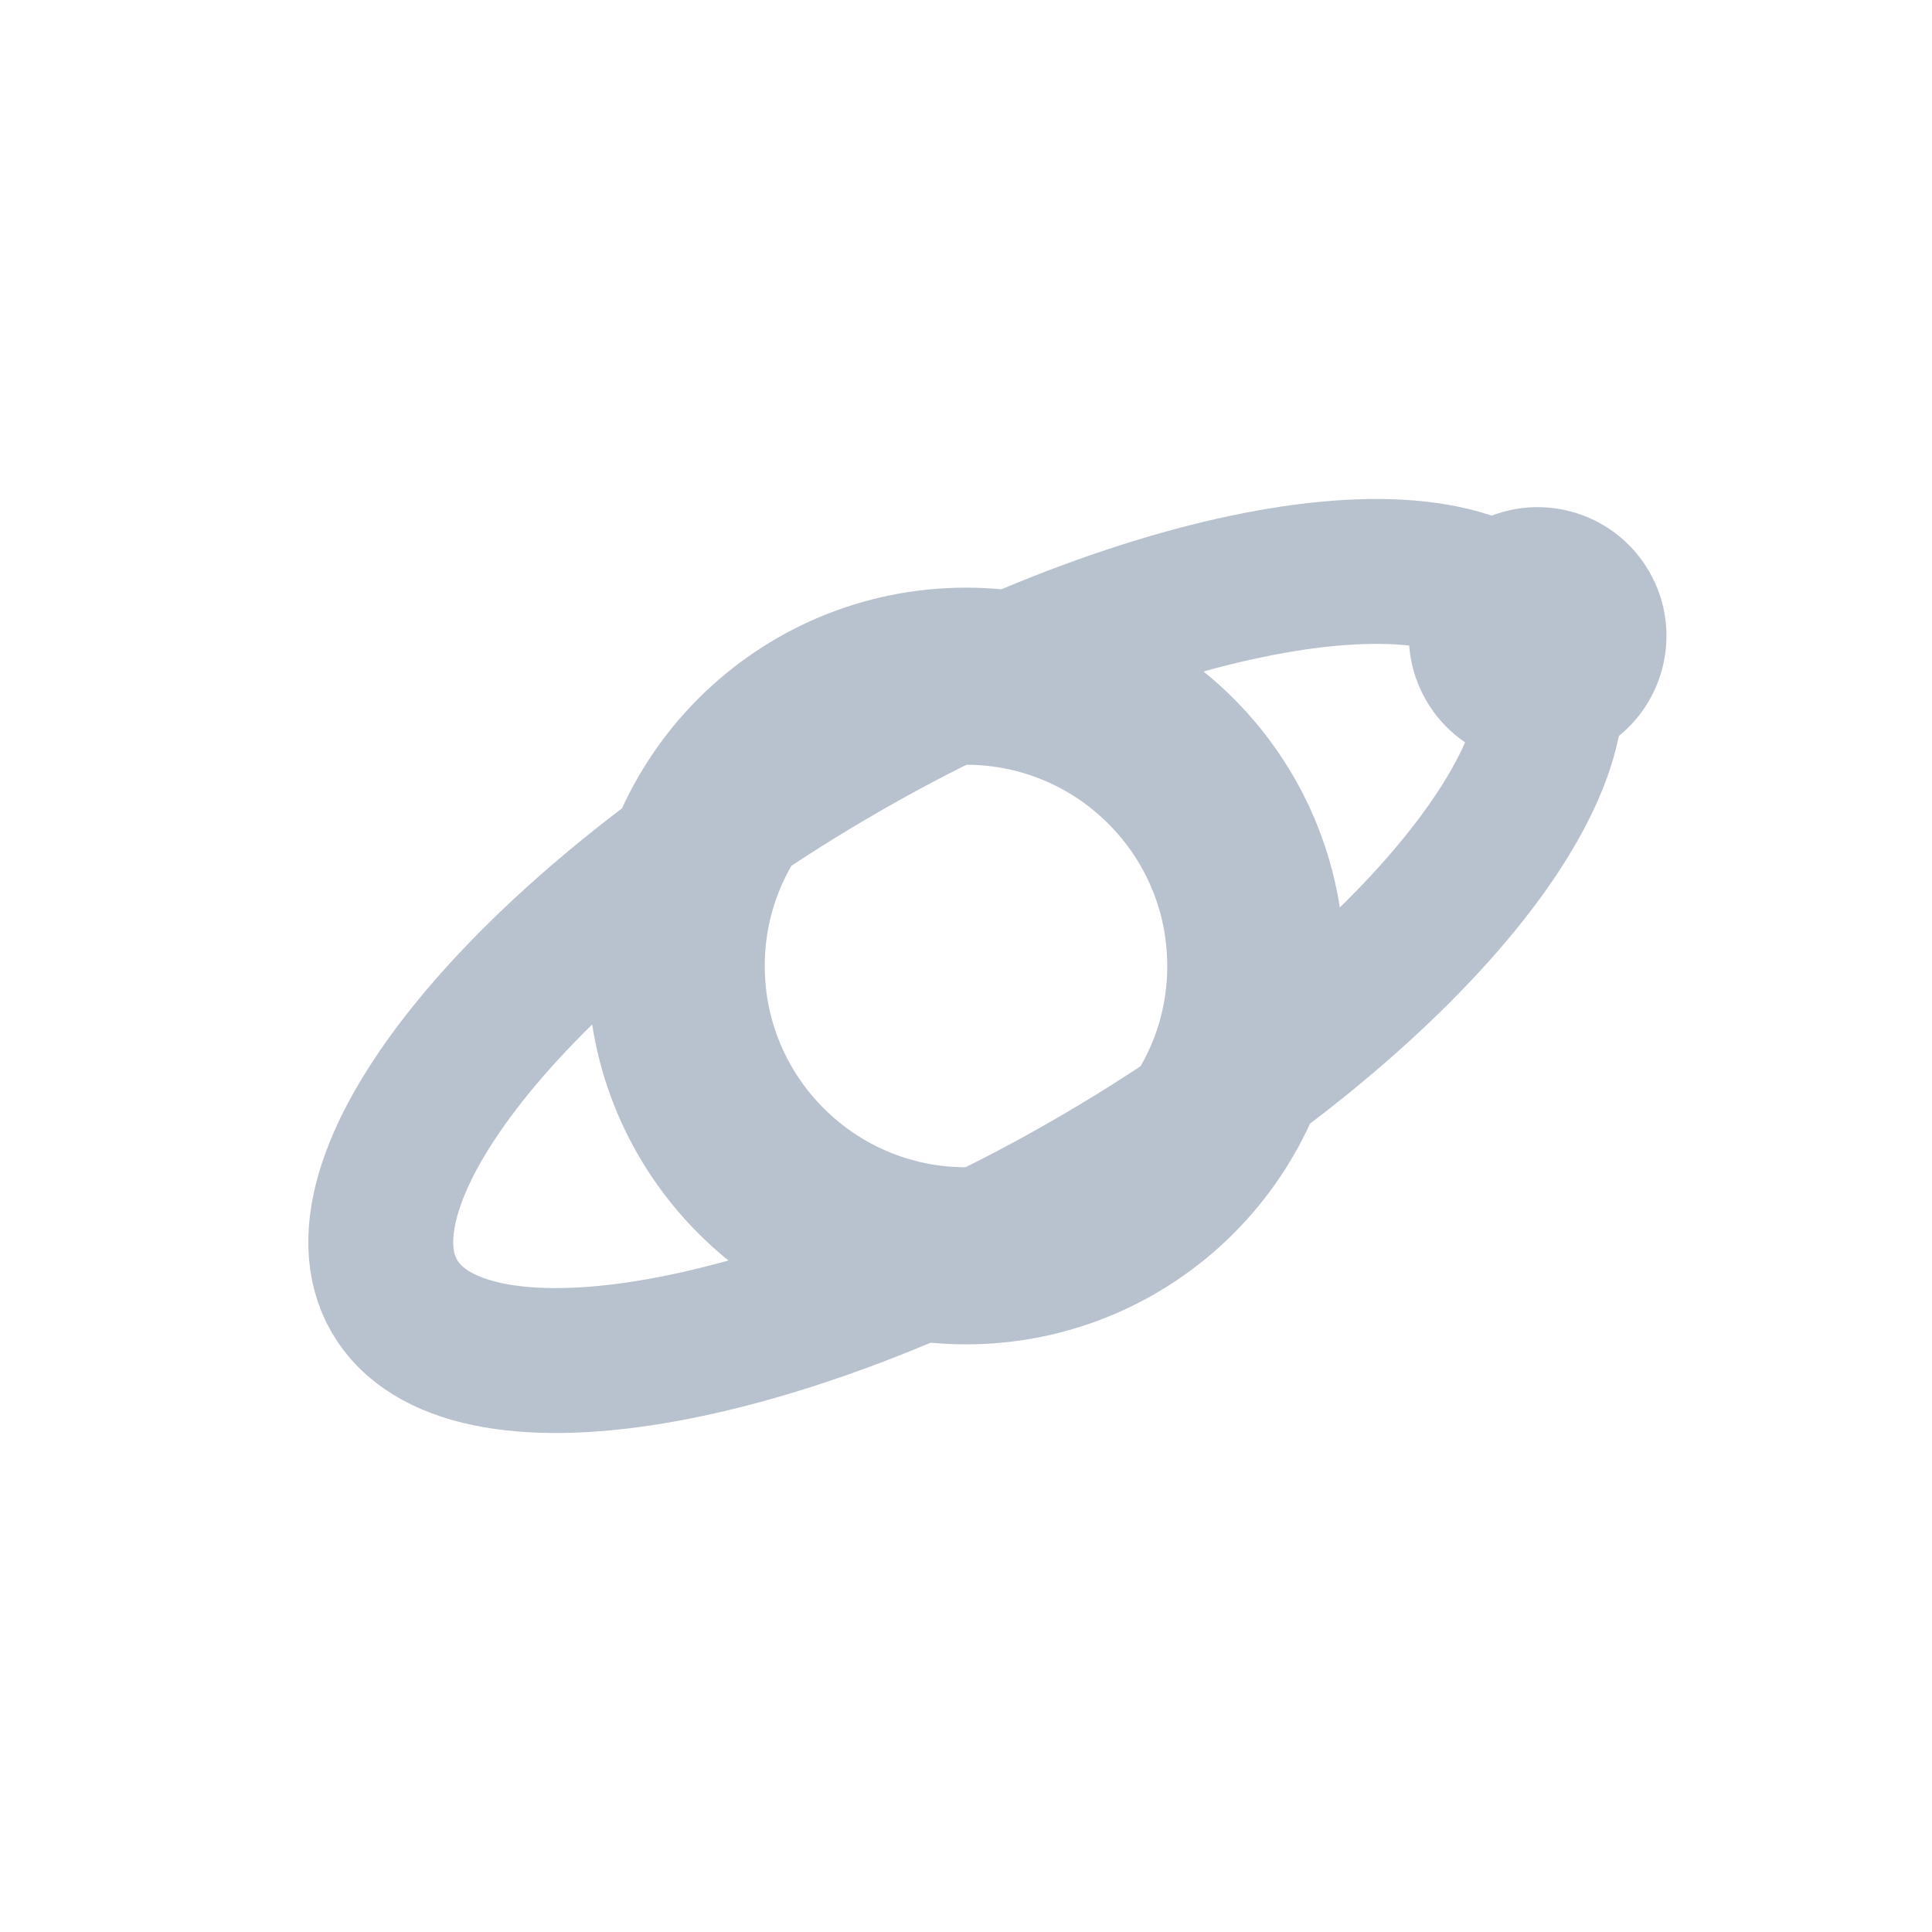
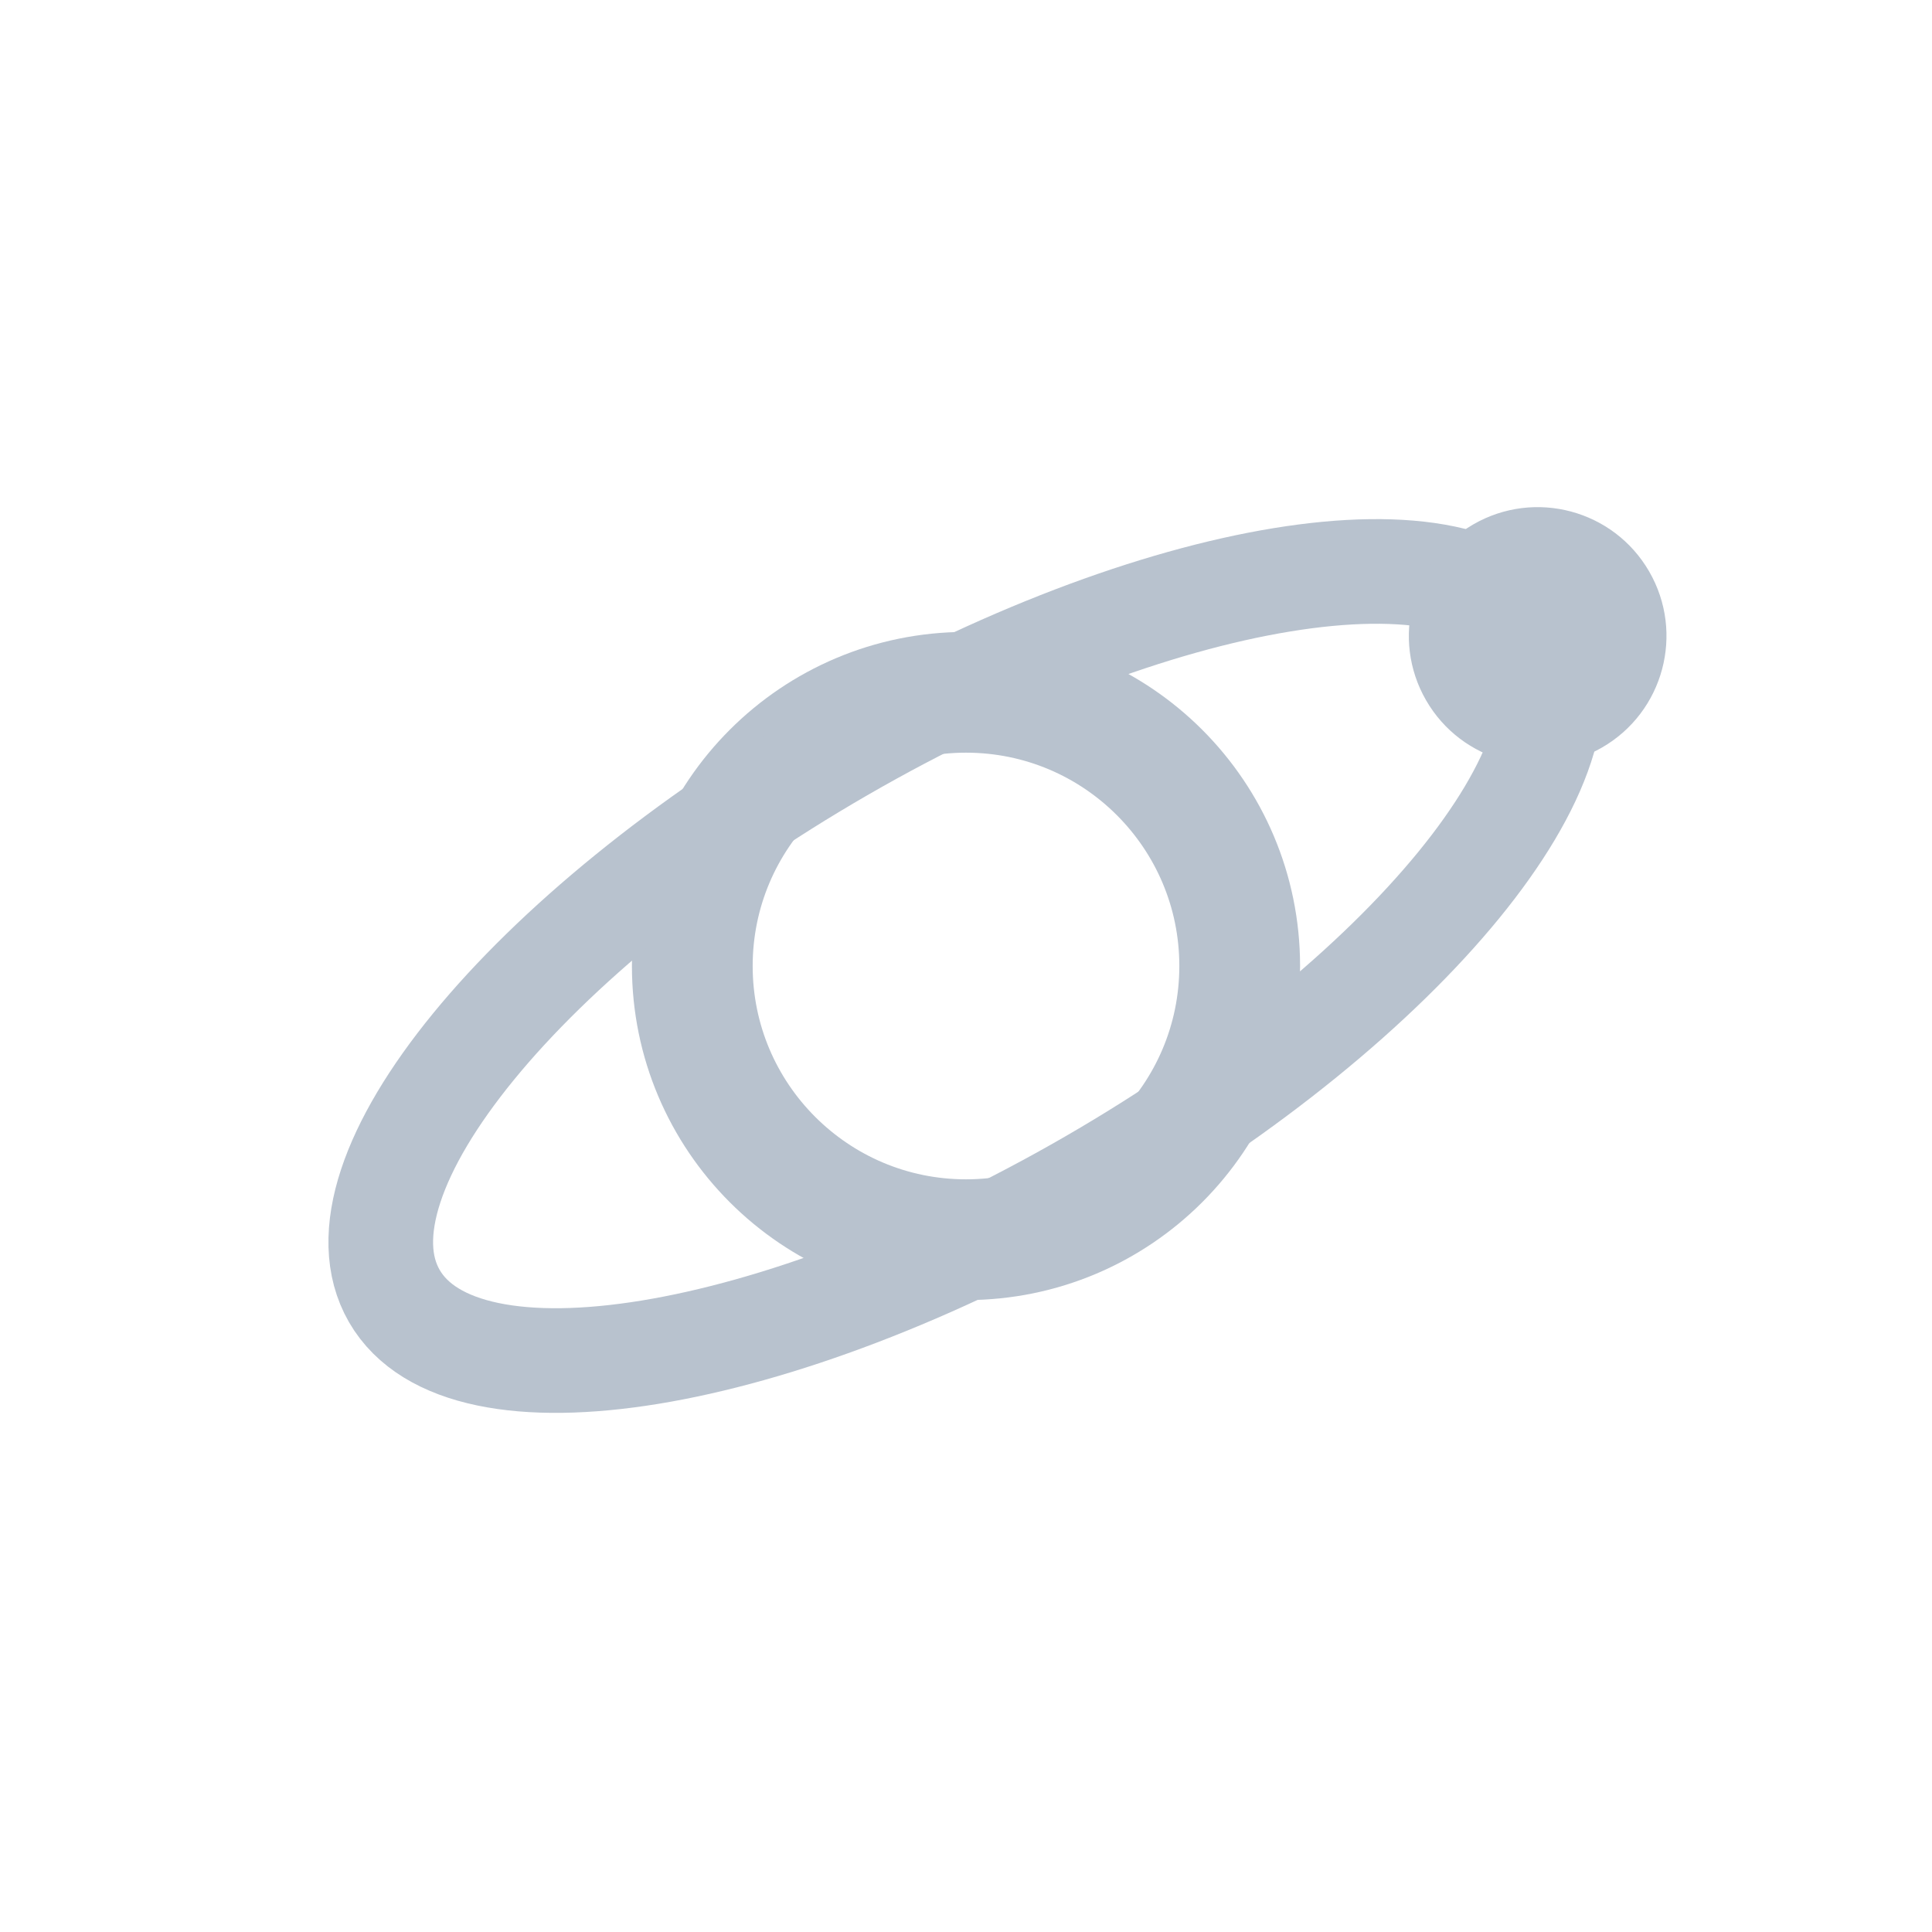
- <svg xmlns="http://www.w3.org/2000/svg" width="24" height="24" viewBox="0 0 24 24">
-   <circle cx="12" cy="12" r="3.6" fill="none" stroke="#B8C2CE" stroke-width="2.2" />
+ <svg xmlns="http://www.w3.org/2000/svg" width="24" height="24" viewBox="0 0 24 24" stroke-linecap="butt" stroke-linejoin="miter">
+   <circle cx="12" cy="12" r="3.4" fill="none" stroke="#B8C2CE" stroke-width="1.5" />
  <g transform="rotate(-30 12 12)">
-     <ellipse cx="12" cy="12" rx="8.2" ry="3.1" fill="none" stroke="#B8C2CE" stroke-width="1.8" stroke-linecap="round" stroke-linejoin="round" />
+     <ellipse cx="12" cy="12" rx="8.2" ry="3.1" fill="none" stroke="#B8C2CE" stroke-width="1.3" />
    <circle cx="20.2" cy="12" r="1.6" fill="#B8C2CE" />
  </g>
</svg>
